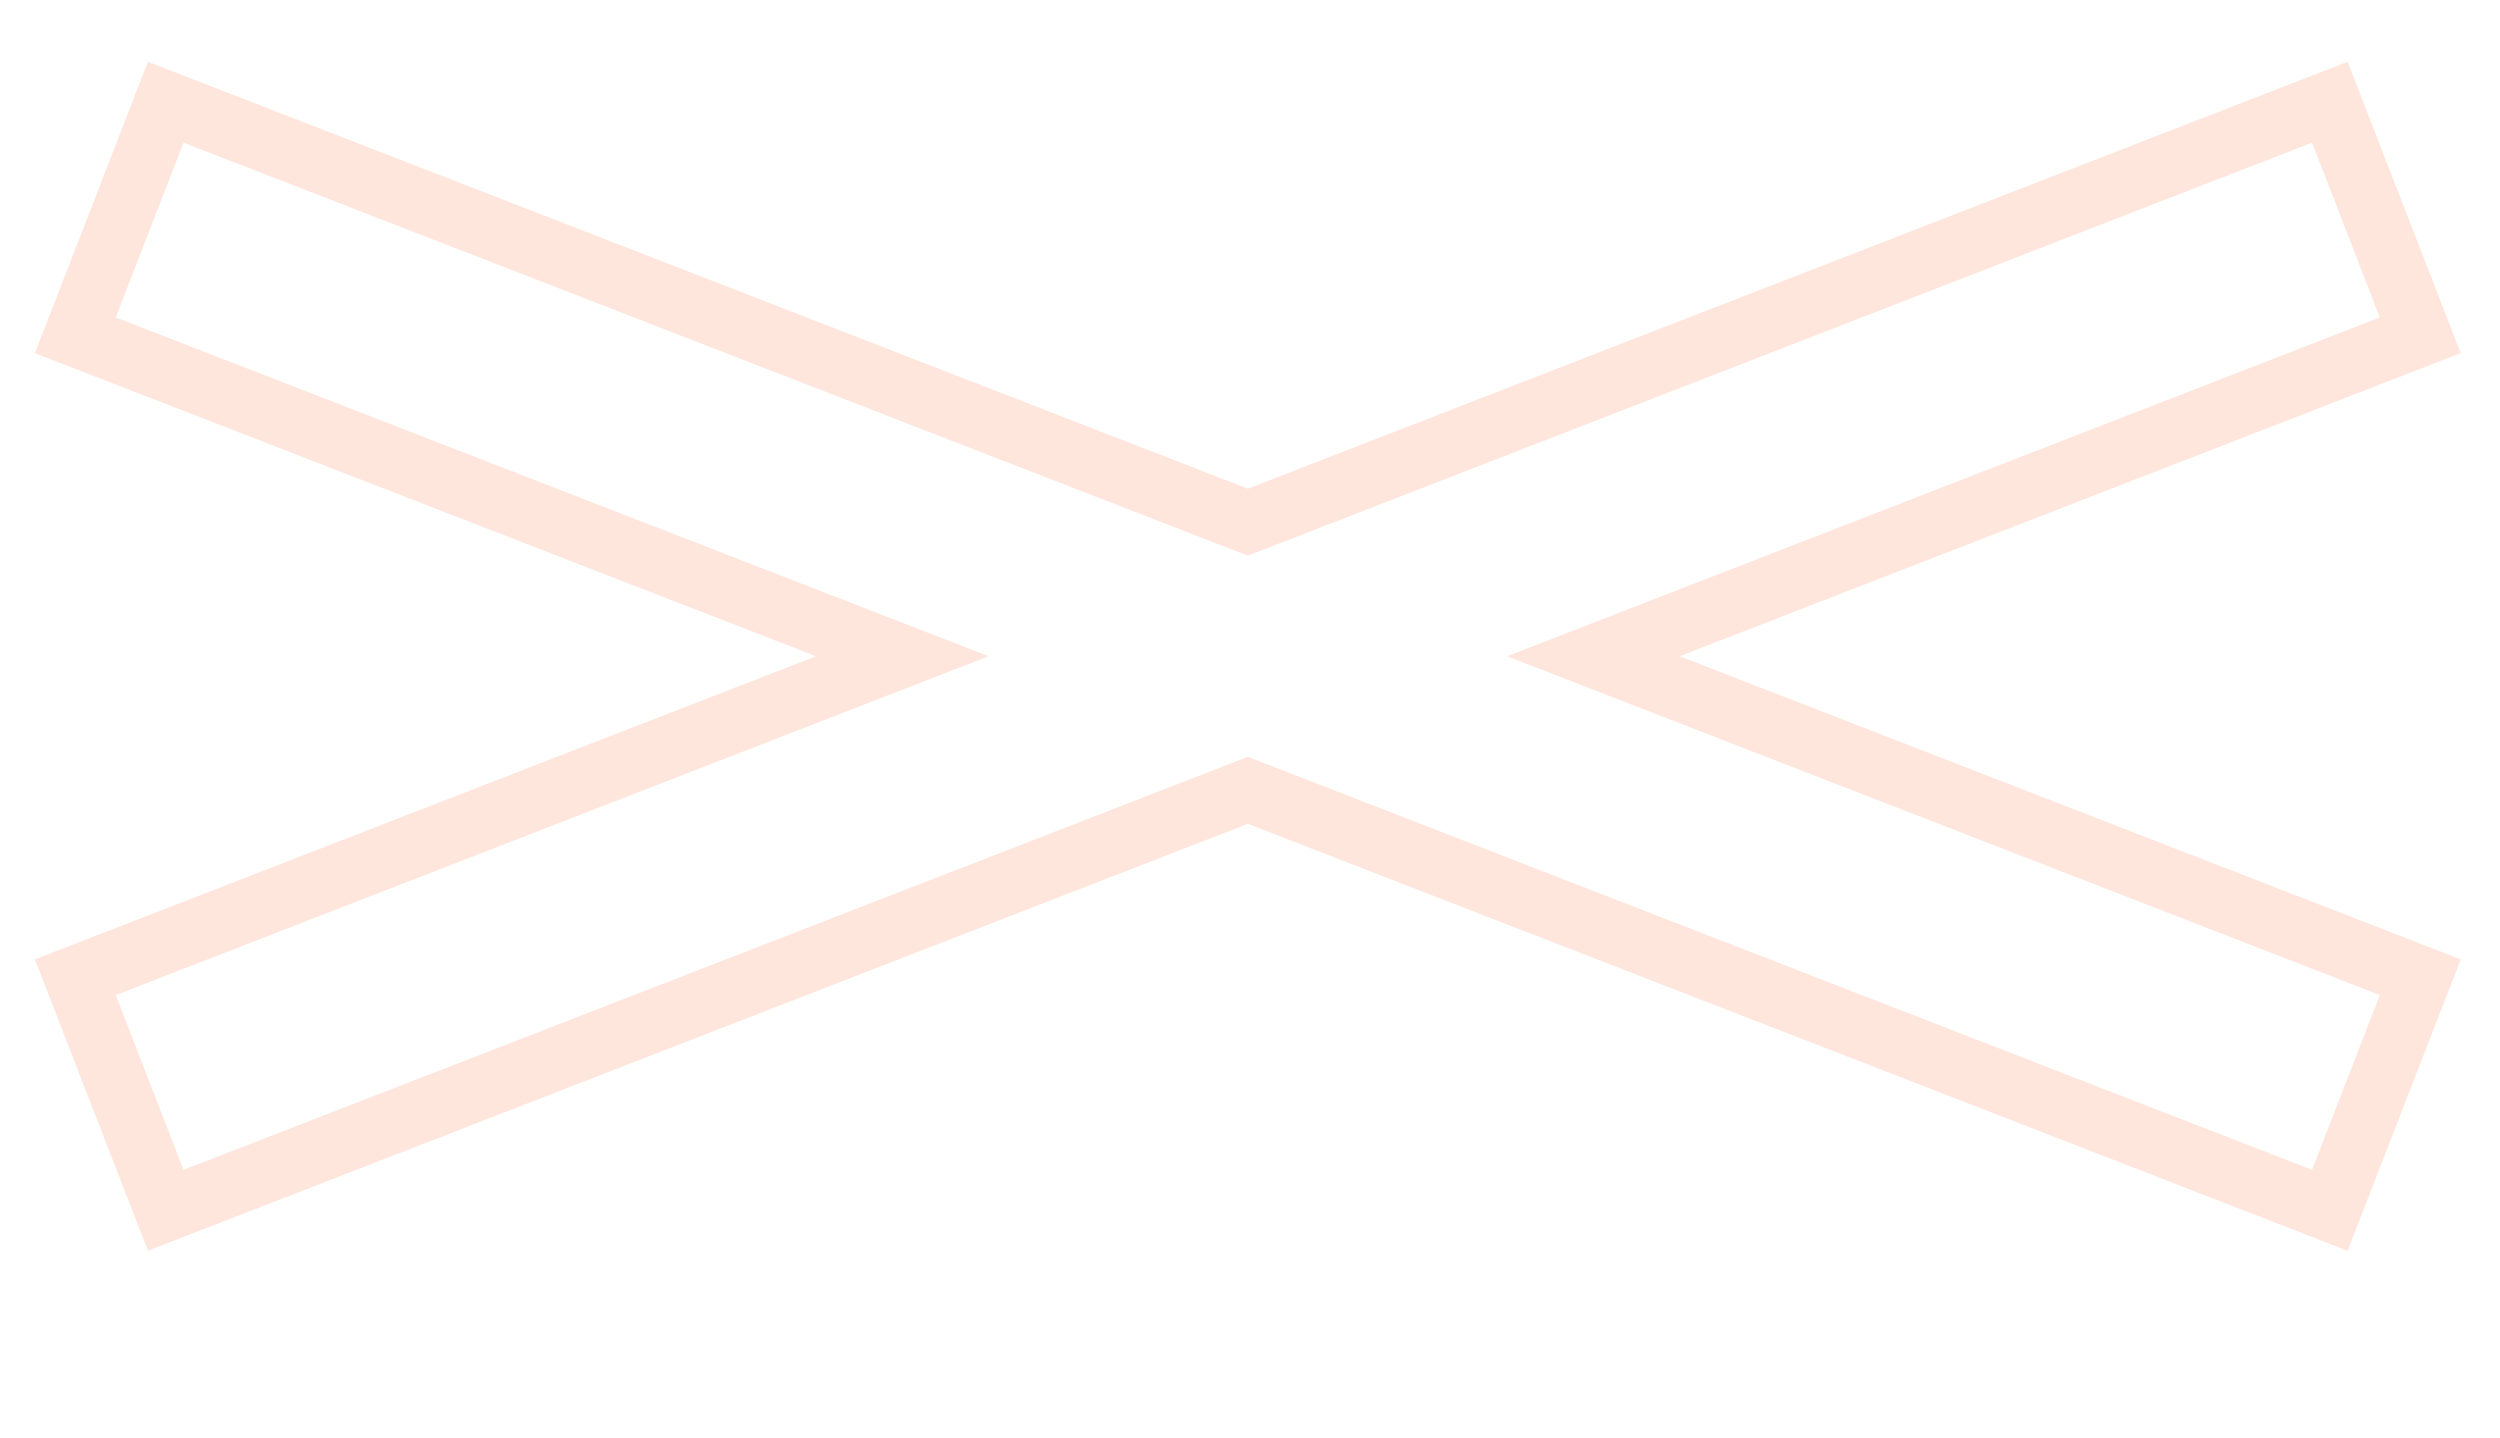
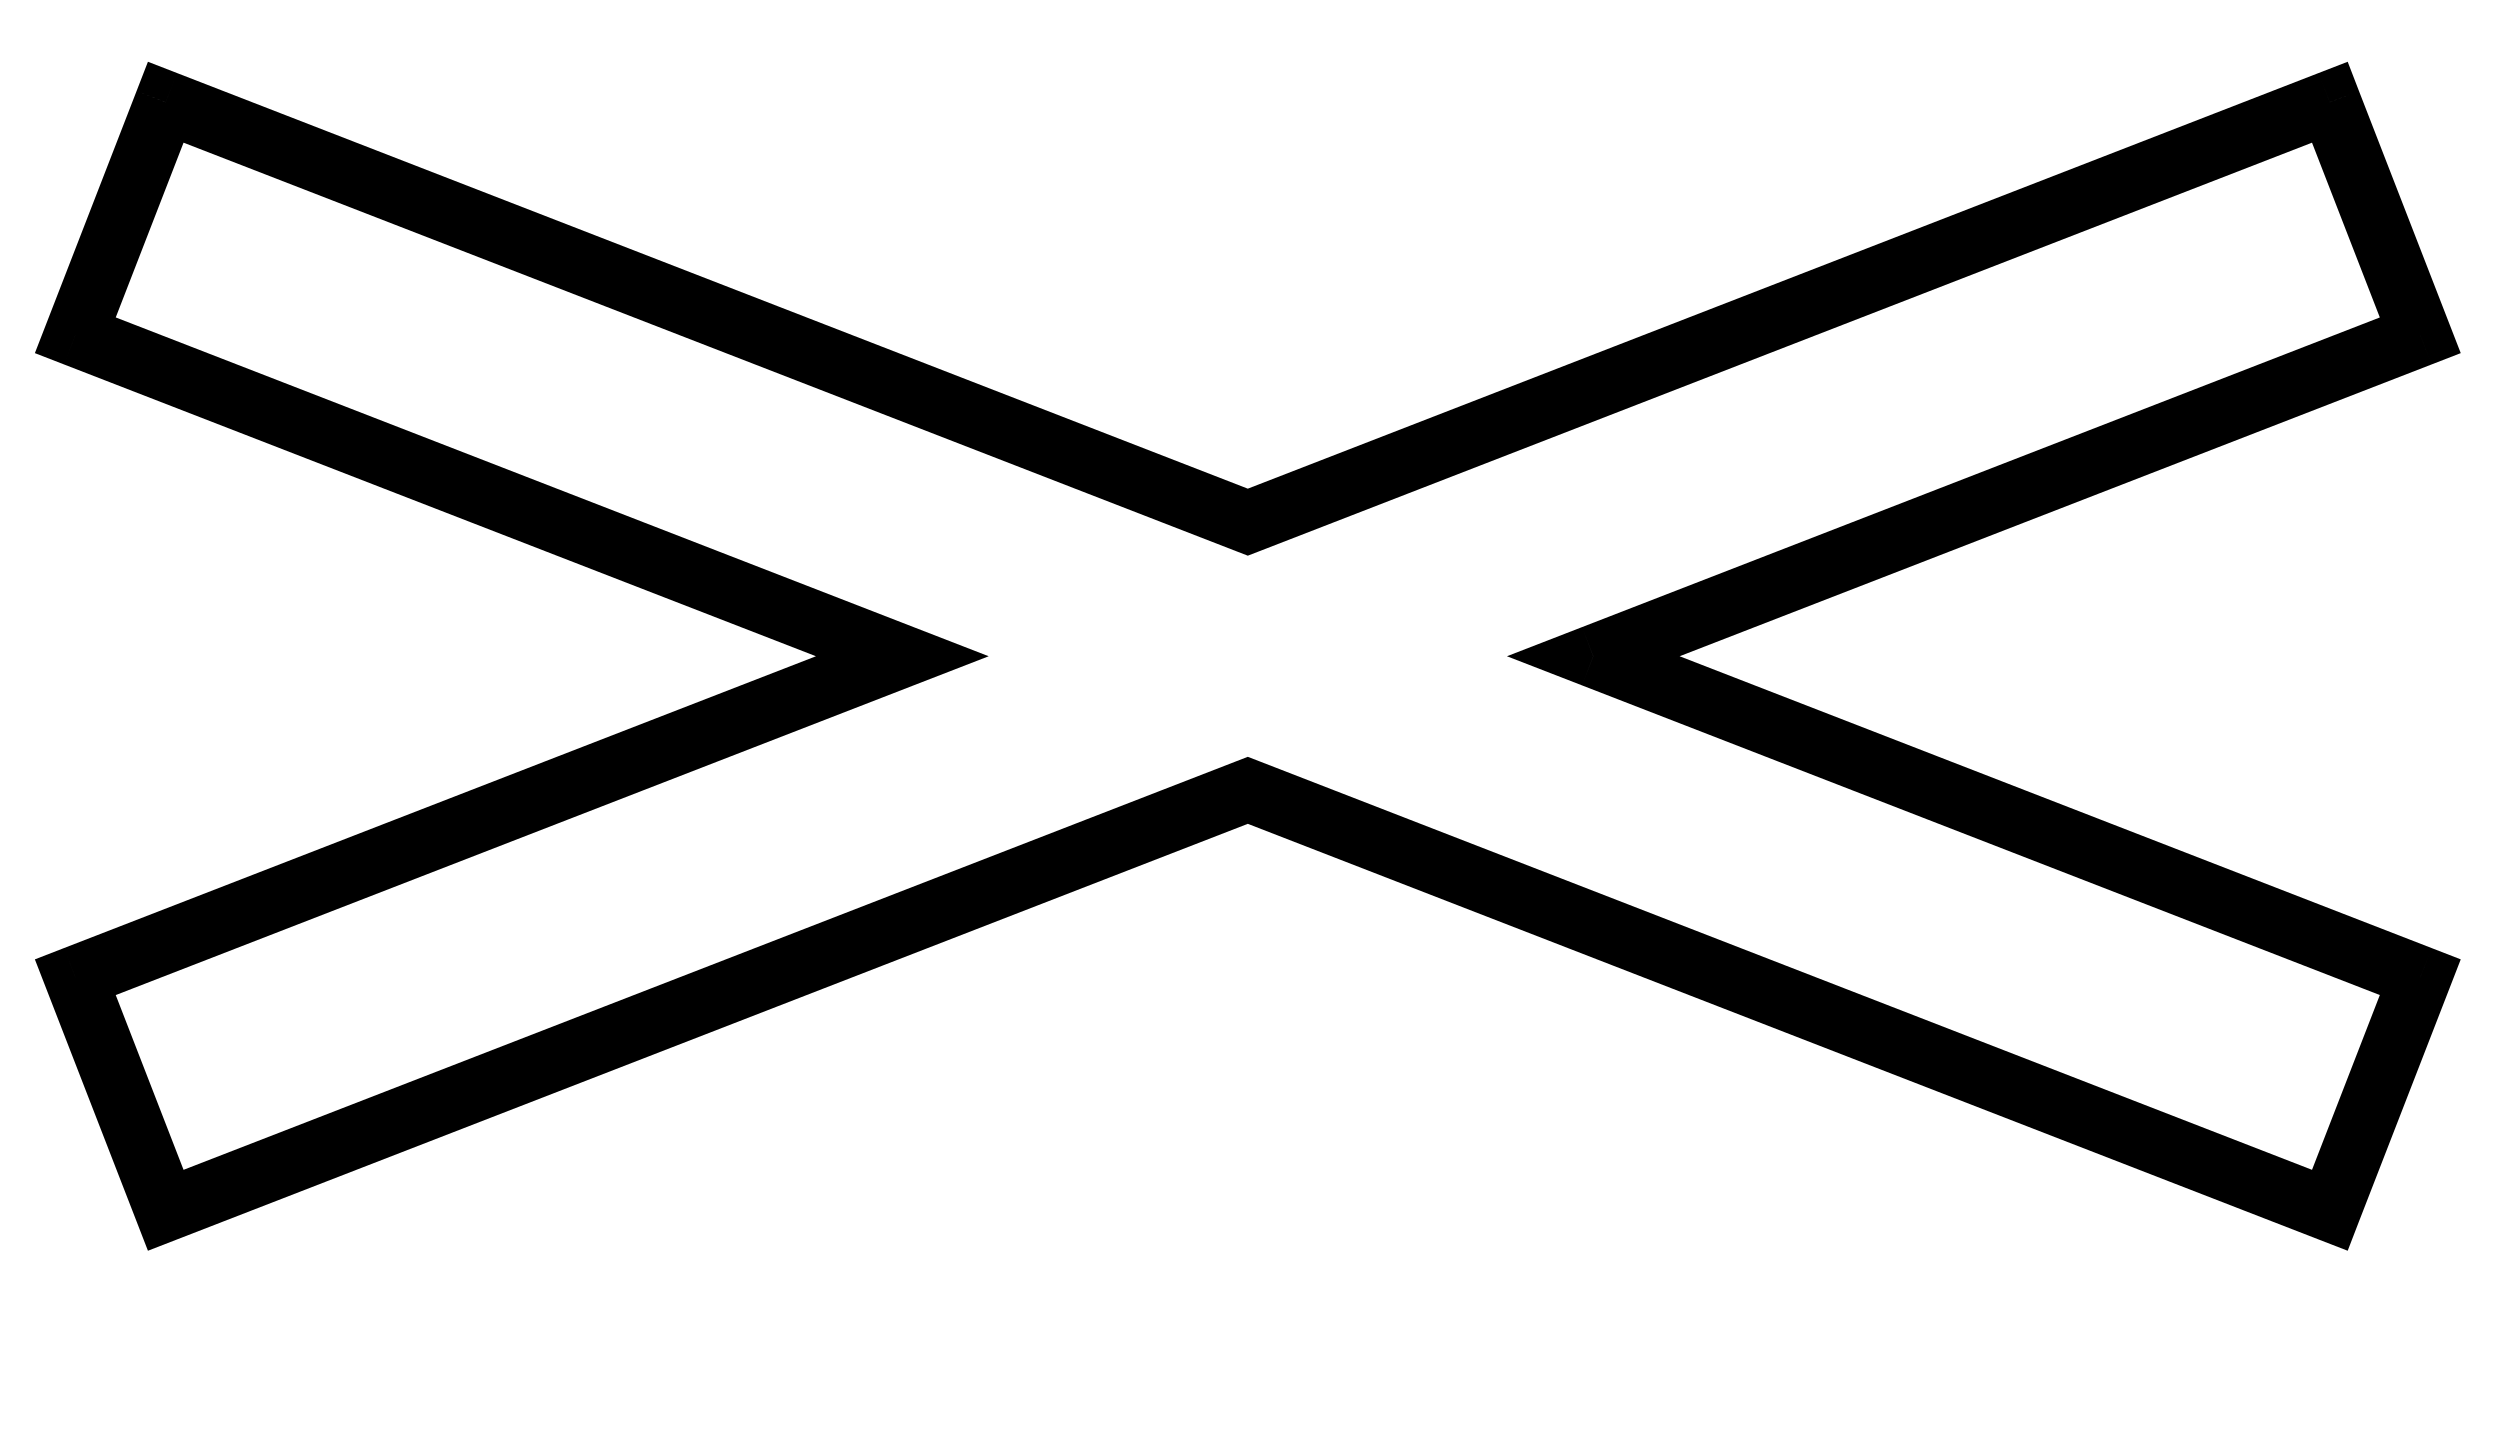
<svg xmlns="http://www.w3.org/2000/svg" width="40" height="23" viewBox="0 0 40 23" fill="none">
-   <path d="M37.277 19.364L37.096 19.831L37.563 20.012L37.743 19.545L37.277 19.364ZM19.965 12.645L20.146 12.179L19.965 12.109L19.784 12.179L19.965 12.645ZM38.725 15.636L39.191 15.816L39.372 15.35L38.906 15.169L38.725 15.636ZM25.492 10.5L25.312 10.034L24.111 10.5L25.312 10.966L25.492 10.5ZM38.725 5.364L38.906 5.831L39.372 5.65L39.191 5.184L38.725 5.364ZM37.277 1.635L37.743 1.455L37.563 0.988L37.096 1.169L37.277 1.635ZM19.965 8.355L19.784 8.821L19.965 8.891L20.146 8.821L19.965 8.355ZM2.652 1.635L2.833 1.169L2.367 0.988L2.186 1.455L2.652 1.635ZM1.205 5.364L0.739 5.184L0.558 5.65L1.024 5.831L1.205 5.364ZM14.437 10.5L14.618 10.966L15.819 10.5L14.618 10.034L14.437 10.5ZM1.205 15.636L1.024 15.169L0.558 15.35L0.739 15.816L1.205 15.636ZM2.652 19.364L2.186 19.545L2.367 20.012L2.833 19.831L2.652 19.364ZM37.458 18.898L20.146 12.179L19.784 13.111L37.096 19.831L37.458 18.898ZM38.258 15.455L36.811 19.184L37.743 19.545L39.191 15.816L38.258 15.455ZM25.312 10.966L38.544 16.102L38.906 15.169L25.673 10.034L25.312 10.966ZM38.544 4.898L25.312 10.034L25.673 10.966L38.906 5.831L38.544 4.898ZM36.811 1.816L38.258 5.545L39.191 5.184L37.743 1.455L36.811 1.816ZM20.146 8.821L37.458 2.102L37.096 1.169L19.784 7.889L20.146 8.821ZM2.471 2.102L19.784 8.821L20.146 7.889L2.833 1.169L2.471 2.102ZM1.671 5.545L3.118 1.816L2.186 1.455L0.739 5.184L1.671 5.545ZM14.618 10.034L1.386 4.898L1.024 5.831L14.256 10.966L14.618 10.034ZM1.386 16.102L14.618 10.966L14.256 10.034L1.024 15.169L1.386 16.102ZM3.118 19.184L1.671 15.455L0.739 15.816L2.186 19.545L3.118 19.184ZM19.784 12.179L2.471 18.898L2.833 19.831L20.146 13.111L19.784 12.179Z" fill="#FFE6DD" />
+   <path d="M37.277 19.364L37.096 19.831L37.563 20.012L37.743 19.545L37.277 19.364ZM19.965 12.645L20.146 12.179L19.965 12.109L19.784 12.179L19.965 12.645ZM38.725 15.636L39.191 15.816L39.372 15.35L38.906 15.169L38.725 15.636ZM25.492 10.5L25.312 10.034L24.111 10.5L25.312 10.966L25.492 10.5ZM38.725 5.364L38.906 5.831L39.372 5.65L39.191 5.184L38.725 5.364ZM37.277 1.635L37.743 1.455L37.563 0.988L37.096 1.169L37.277 1.635ZM19.965 8.355L19.784 8.821L19.965 8.891L20.146 8.821L19.965 8.355ZM2.652 1.635L2.833 1.169L2.367 0.988L2.186 1.455L2.652 1.635ZM1.205 5.364L0.739 5.184L0.558 5.65L1.024 5.831L1.205 5.364ZM14.437 10.5L14.618 10.966L15.819 10.5L14.618 10.034L14.437 10.5ZM1.205 15.636L1.024 15.169L0.558 15.35L0.739 15.816L1.205 15.636ZM2.652 19.364L2.186 19.545L2.367 20.012L2.833 19.831L2.652 19.364ZM37.458 18.898L20.146 12.179L19.784 13.111L37.096 19.831L37.458 18.898ZM38.258 15.455L36.811 19.184L37.743 19.545L39.191 15.816L38.258 15.455ZM25.312 10.966L38.544 16.102L38.906 15.169L25.673 10.034L25.312 10.966ZM38.544 4.898L25.312 10.034L25.673 10.966L38.906 5.831L38.544 4.898ZM36.811 1.816L38.258 5.545L39.191 5.184L37.743 1.455L36.811 1.816ZM20.146 8.821L37.458 2.102L37.096 1.169L19.784 7.889L20.146 8.821ZM2.471 2.102L19.784 8.821L20.146 7.889L2.833 1.169L2.471 2.102ZM1.671 5.545L3.118 1.816L2.186 1.455L0.739 5.184L1.671 5.545ZM14.618 10.034L1.386 4.898L1.024 5.831L14.256 10.966L14.618 10.034ZM1.386 16.102L14.618 10.966L14.256 10.034L1.024 15.169L1.386 16.102ZM3.118 19.184L1.671 15.455L0.739 15.816L2.186 19.545L3.118 19.184ZM19.784 12.179L2.471 18.898L2.833 19.831L20.146 13.111L19.784 12.179Z" fill="currentColor" />
</svg>
